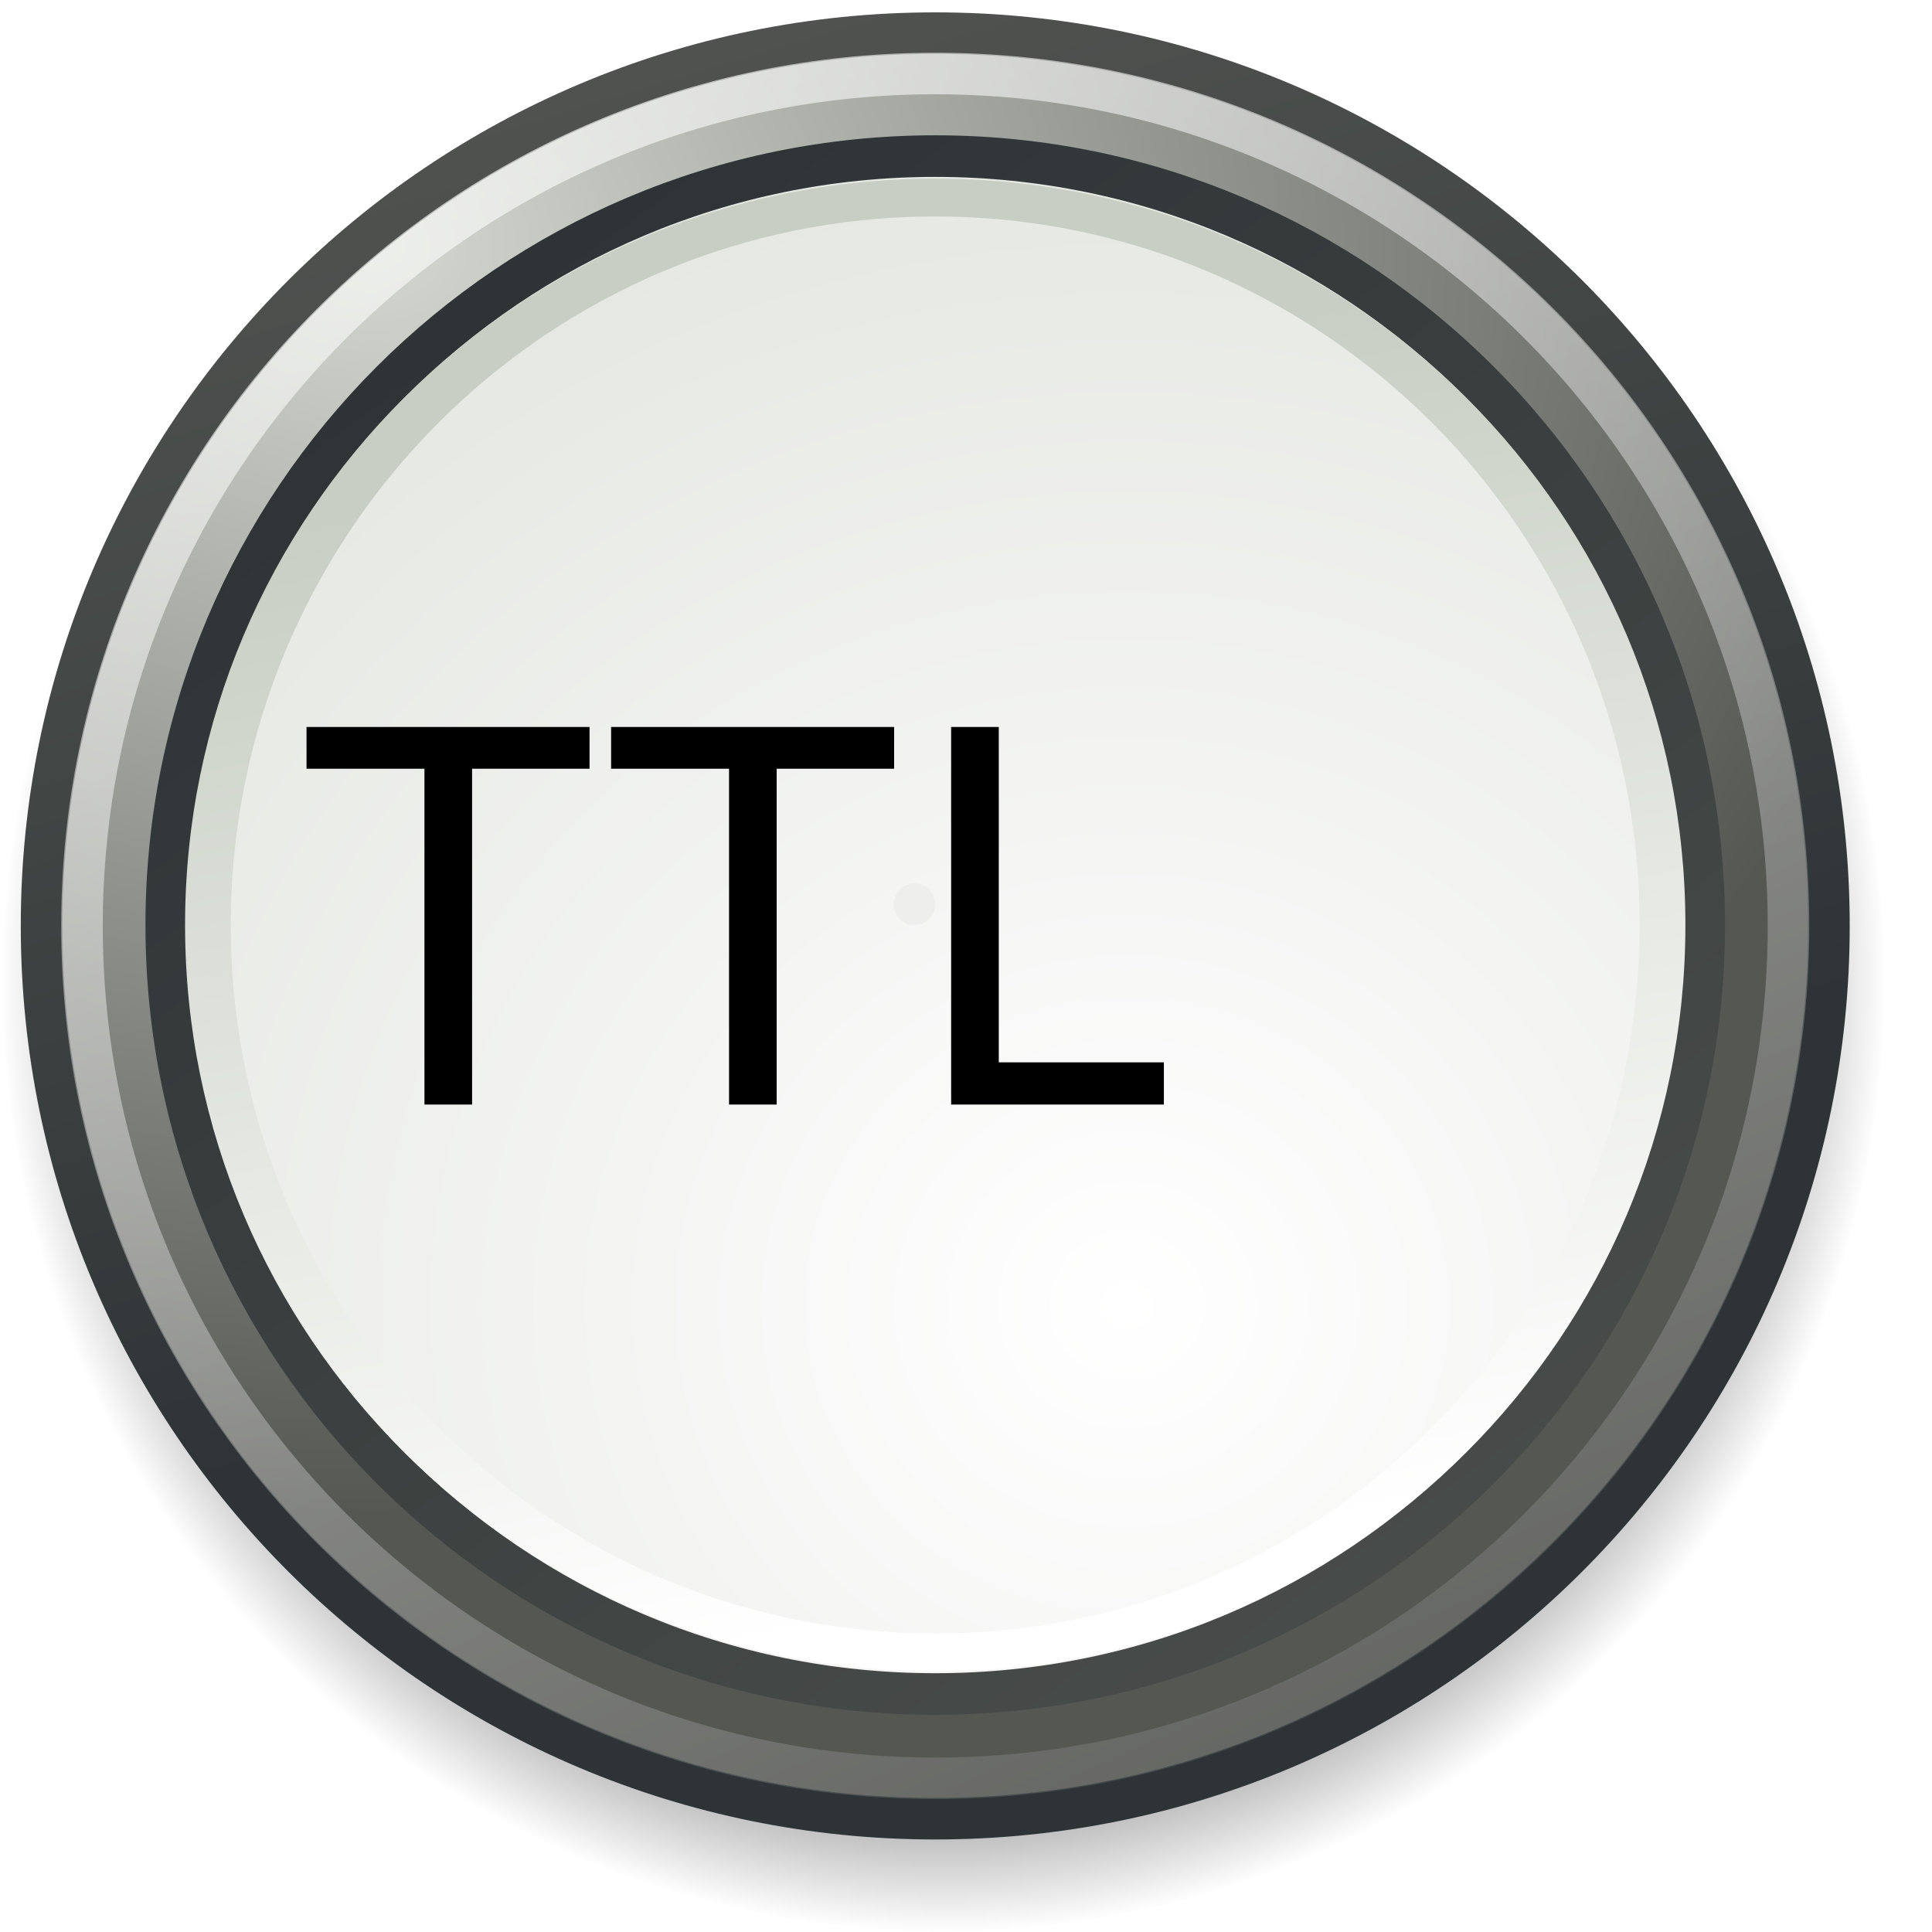
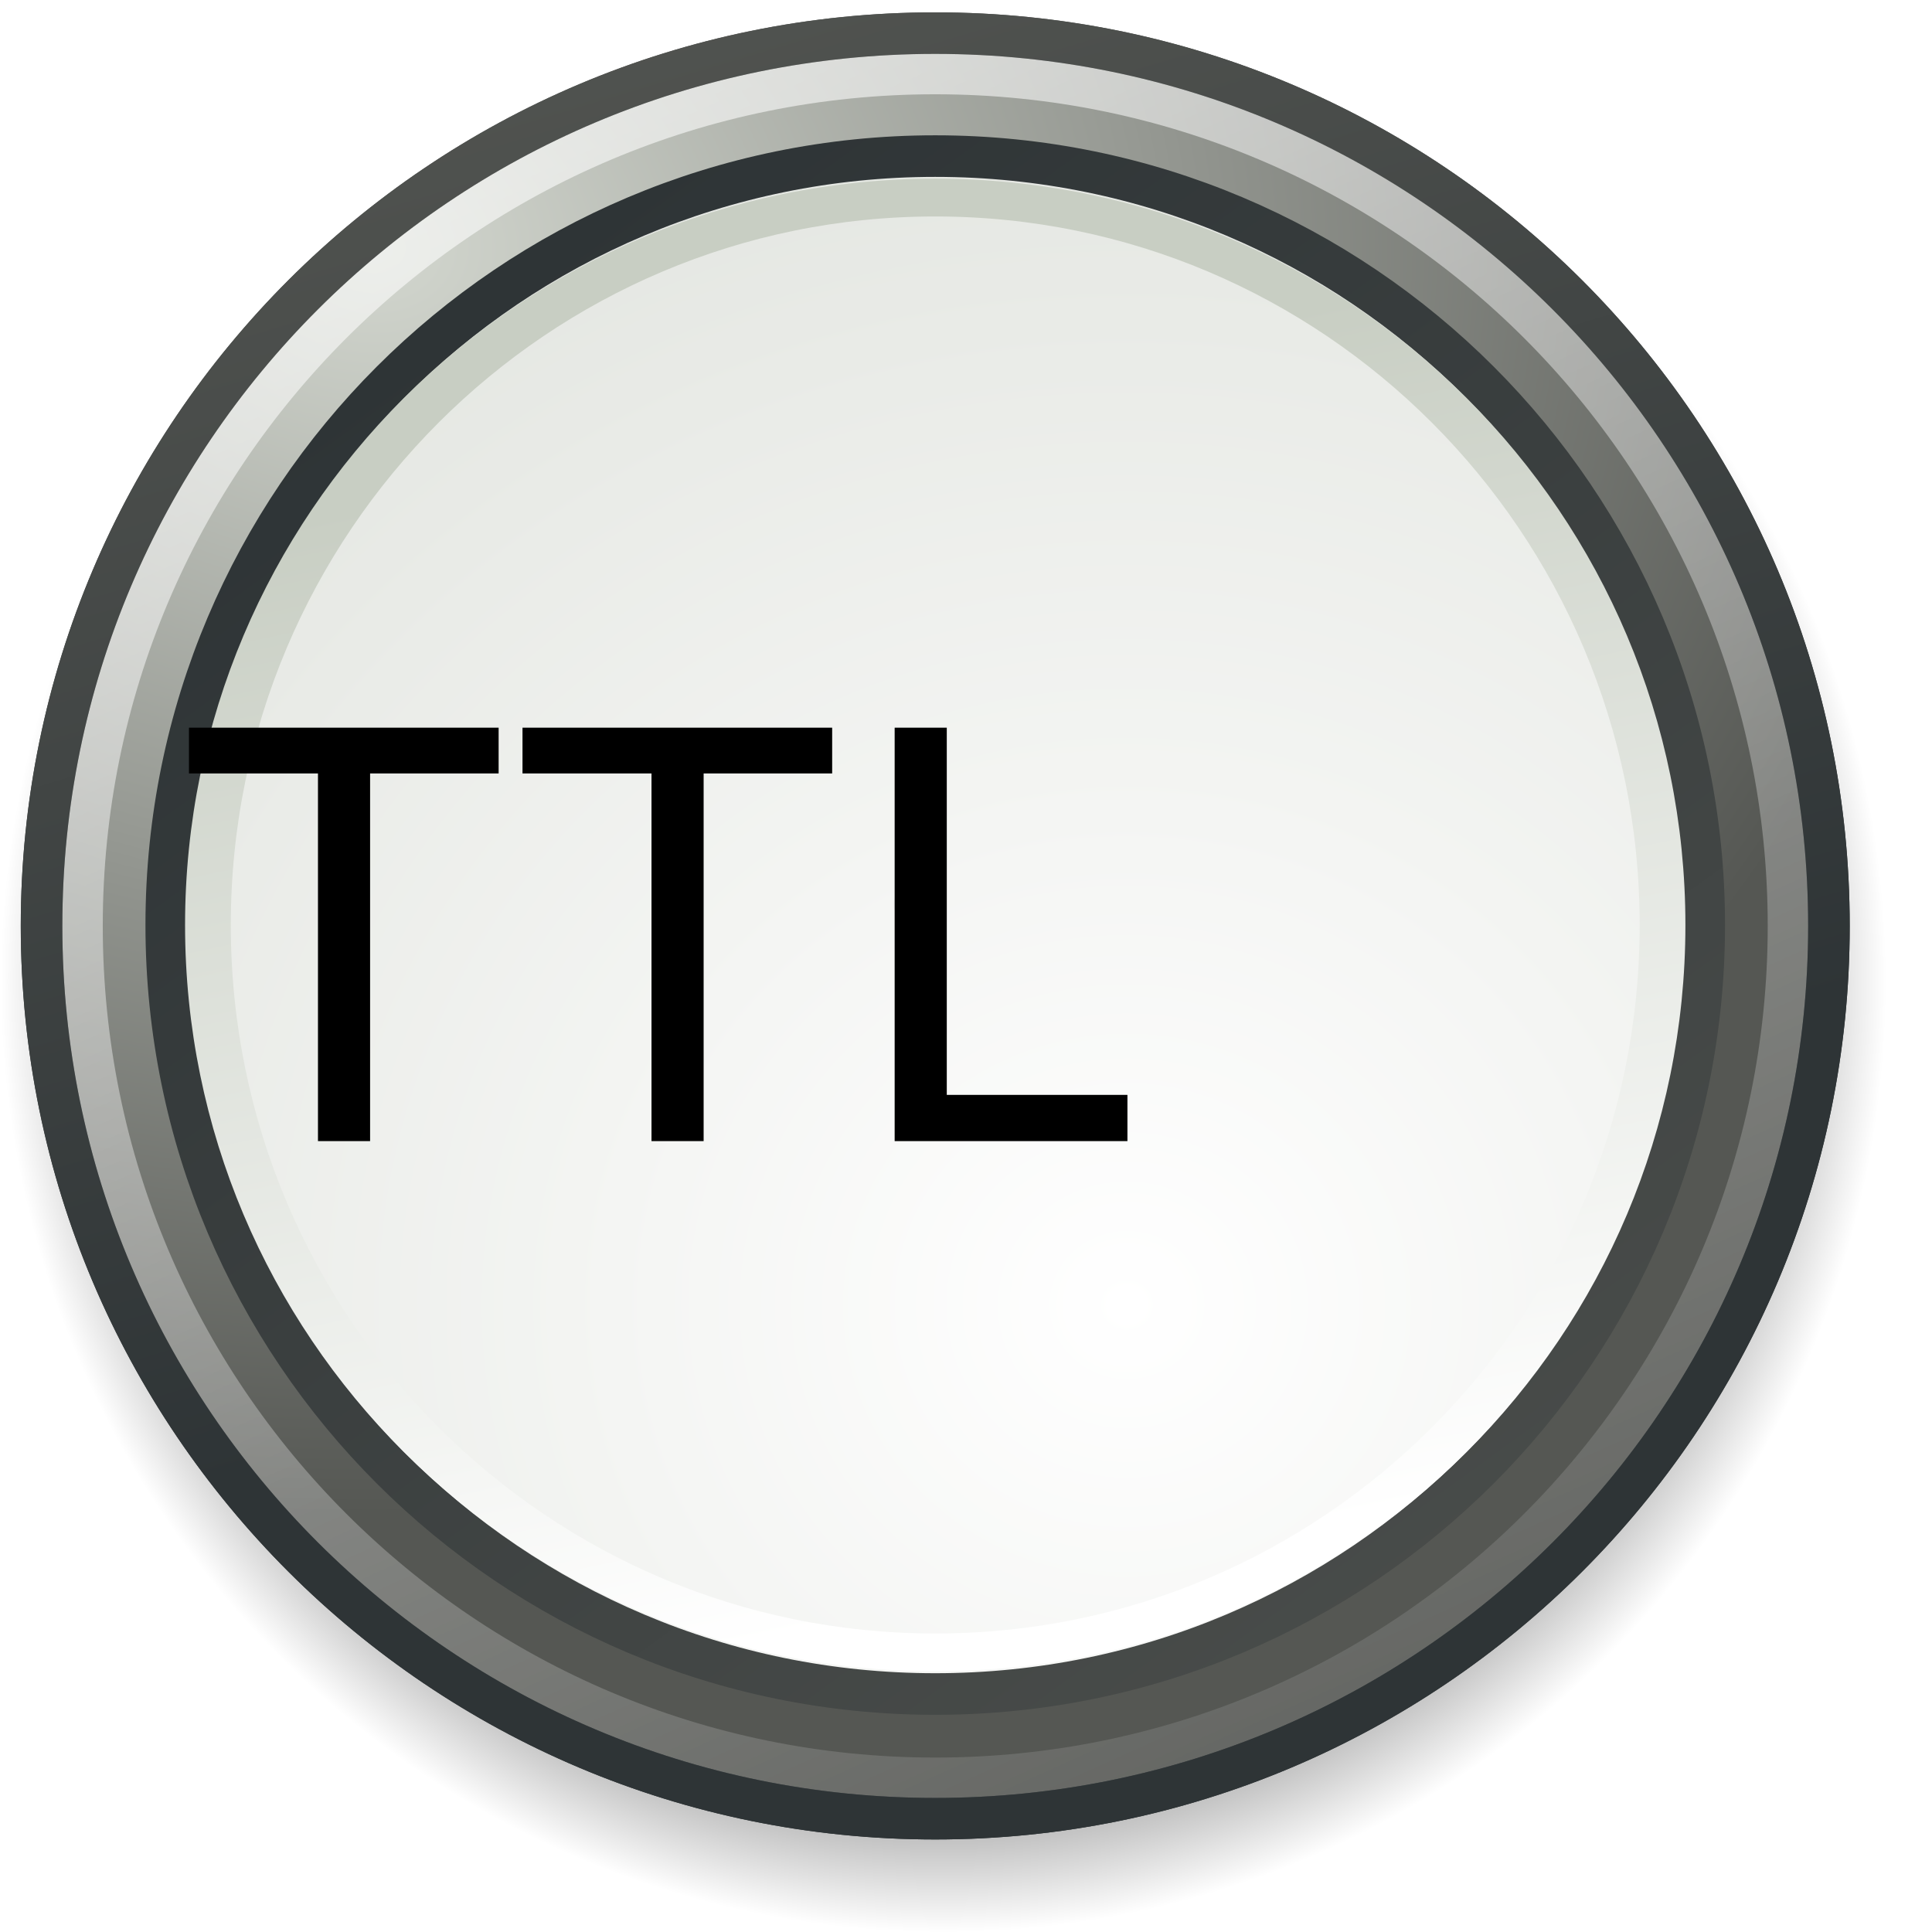
<svg xmlns="http://www.w3.org/2000/svg" xmlns:xlink="http://www.w3.org/1999/xlink" version="1.0" width="128" height="128" id="svg2">
  <defs id="defs4">
    <linearGradient id="linearGradient2911">
      <stop id="stop2913" style="stop-color:#ffffff;stop-opacity:1" offset="0" />
      <stop id="stop2915" style="stop-color:#ffffff;stop-opacity:0" offset="1" />
    </linearGradient>
    <linearGradient id="linearGradient2903">
      <stop id="stop2905" style="stop-color:#ffffff;stop-opacity:1" offset="0" />
      <stop id="stop2907" style="stop-color:#ffffff;stop-opacity:0" offset="1" />
    </linearGradient>
    <linearGradient id="linearGradient2879">
      <stop id="stop2881" style="stop-color:#c8cec3;stop-opacity:1" offset="0" />
      <stop id="stop2883" style="stop-color:#ffffff;stop-opacity:1" offset="1" />
    </linearGradient>
    <linearGradient id="linearGradient2871">
      <stop id="stop2873" style="stop-color:#ffffff;stop-opacity:1" offset="0" />
      <stop id="stop2875" style="stop-color:#ffffff;stop-opacity:0" offset="1" />
    </linearGradient>
    <linearGradient id="linearGradient2852">
      <stop id="stop2854" style="stop-color:#000000;stop-opacity:1" offset="0" />
      <stop id="stop2816" style="stop-color:#000000;stop-opacity:0.498" offset="0.795" />
      <stop id="stop2856" style="stop-color:#000000;stop-opacity:0" offset="1" />
    </linearGradient>
    <linearGradient id="linearGradient2842">
      <stop id="stop2844" style="stop-color:#2e3436;stop-opacity:1" offset="0" />
      <stop id="stop2846" style="stop-color:#555753;stop-opacity:1" offset="1" />
    </linearGradient>
    <linearGradient id="linearGradient2826">
      <stop id="stop2828" style="stop-color:#2e3436;stop-opacity:1" offset="0" />
      <stop id="stop2830" style="stop-color:#555753;stop-opacity:1" offset="1" />
    </linearGradient>
    <linearGradient id="linearGradient2804">
      <stop id="stop2806" style="stop-color:#eeeeec;stop-opacity:1" offset="0" />
      <stop id="stop2808" style="stop-color:#2e3436;stop-opacity:1" offset="1" />
    </linearGradient>
    <linearGradient id="linearGradient2792">
      <stop id="stop2794" style="stop-color:#ffffff;stop-opacity:1" offset="0" />
      <stop id="stop2796" style="stop-color:#d3d7cf;stop-opacity:1" offset="1" />
    </linearGradient>
    <linearGradient id="linearGradient2778">
      <stop id="stop2780" style="stop-color:#d3d7cf;stop-opacity:1" offset="0" />
      <stop id="stop2782" style="stop-color:#555753;stop-opacity:1" offset="1" />
    </linearGradient>
    <radialGradient cx="15.777" cy="17.018" r="13.479" fx="15.777" fy="17.018" id="radialGradient2858" xlink:href="#linearGradient2852" gradientUnits="userSpaceOnUse" />
    <radialGradient cx="7.731" cy="6.922" r="13.979" fx="7.731" fy="6.922" id="radialGradient1956" xlink:href="#linearGradient2778" gradientUnits="userSpaceOnUse" gradientTransform="matrix(1.715326,0,-1.462351e-6,1.368654,-5.935835,-2.694826)" />
    <linearGradient x1="5.111" y1="25.435" x2="-1.169" y2="4.555" id="linearGradient1958" xlink:href="#linearGradient2826" gradientUnits="userSpaceOnUse" />
    <radialGradient cx="16.962" cy="23.891" r="14.065" fx="16.962" fy="23.891" id="radialGradient1960" xlink:href="#linearGradient2792" gradientUnits="userSpaceOnUse" gradientTransform="matrix(2.57113,1.6738e-6,0,2.461325,-24.47562,-35.11938)" />
    <linearGradient x1="6.764" y1="6.689" x2="31.357" y2="40.582" id="linearGradient1962" xlink:href="#linearGradient2842" gradientUnits="userSpaceOnUse" />
    <linearGradient x1="7.569" y1="5.338" x2="21.277" y2="35.819" id="linearGradient2877" xlink:href="#linearGradient2871" gradientUnits="userSpaceOnUse" />
    <linearGradient x1="12.584" y1="7.911" x2="14.317" y2="14.704" id="linearGradient2885" xlink:href="#linearGradient2879" gradientUnits="userSpaceOnUse" />
    <radialGradient cx="15.618" cy="14.602" r="0.994" fx="15.618" fy="14.602" id="radialGradient2893" xlink:href="#linearGradient2804" gradientUnits="userSpaceOnUse" gradientTransform="matrix(2.320612,0,-1.917177e-6,1.657106,-20.62529,-9.557977)" />
    <linearGradient x1="24.312" y1="20" x2="17.938" y2="28.438" id="linearGradient2909" xlink:href="#linearGradient2903" gradientUnits="userSpaceOnUse" />
    <linearGradient x1="18.75" y1="21.062" x2="28" y2="26.125" id="linearGradient2917" xlink:href="#linearGradient2911" gradientUnits="userSpaceOnUse" />
  </defs>
  <g id="layer1" transform="matrix(2.753854,0,0,2.753854,-4.130825,-2.050754)">
    <g transform="translate(8.5,10)" id="g1902" style="opacity:0.2">
      <path d="M 15,14 L 23,7 L 17,16 L 13,18 L 15,14 z" id="path1898" style="fill:#000000;fill-opacity:1;fill-rule:evenodd;stroke:none;stroke-width:1px;stroke-linecap:butt;stroke-linejoin:miter;stroke-opacity:1" />
      <path d="M 15,16 L 21,20 L 17,14 L 13,12 L 15,16 z" id="path1900" style="fill:#000000;fill-opacity:1;fill-rule:evenodd;stroke:none;stroke-width:1px;stroke-linecap:butt;stroke-linejoin:miter;stroke-opacity:1" />
    </g>
    <path d="M 29.257,17.018 C 29.257,24.463 23.222,30.497 15.777,30.497 C 8.333,30.497 2.298,24.463 2.298,17.018 C 2.298,9.574 8.333,3.539 15.777,3.539 C 23.222,3.539 29.257,9.574 29.257,17.018 L 29.257,17.018 z" transform="matrix(-1.683737,0,0,1.696129,50.76034,-4.50252)" id="path2850" style="opacity:1;fill:url(#radialGradient2858);fill-opacity:1;stroke:none;stroke-width:1;stroke-linecap:round;stroke-linejoin:miter;stroke-miterlimit:4;stroke-dasharray:none;stroke-opacity:1" />
    <path d="M 29.257,17.018 C 29.257,24.463 23.222,30.497 15.777,30.497 C 8.333,30.497 2.298,24.463 2.298,17.018 C 2.298,9.574 8.333,3.539 15.777,3.539 C 23.222,3.539 29.257,9.574 29.257,17.018 L 29.257,17.018 z" transform="matrix(1.595047,0,0,1.593506,-1.165574,-4.097785)" id="path1862" style="fill:url(#radialGradient1956);fill-opacity:1;stroke:url(#linearGradient1958);stroke-width:0.627;stroke-linecap:round;stroke-linejoin:miter;stroke-miterlimit:4;stroke-dasharray:none;stroke-opacity:1" />
    <path d="M 29.257,17.018 C 29.257,24.463 23.222,30.497 15.777,30.497 C 8.333,30.497 2.298,24.463 2.298,17.018 C 2.298,9.574 8.333,3.539 15.777,3.539 C 23.222,3.539 29.257,9.574 29.257,17.018 L 29.257,17.018 z" transform="matrix(1.372483,0,0,1.372483,2.345902,-0.357151)" id="path2752" style="fill:url(#radialGradient1960);fill-opacity:1;stroke:url(#linearGradient1962);stroke-width:0.729;stroke-linecap:round;stroke-linejoin:miter;stroke-miterlimit:4;stroke-dasharray:none;stroke-opacity:1" />
    <path d="M 17.562,10.75 C 17.562,13.132 15.968,15.062 14,15.062 C 12.032,15.062 10.438,13.132 10.438,10.75 C 10.438,8.368 12.032,6.437 14,6.437 C 15.968,6.437 17.562,8.368 17.562,10.75 L 17.562,10.75 z" transform="matrix(4.912278,0,0,4.057969,-44.77189,-20.62317)" id="path2790" style="fill:none;fill-opacity:1;stroke:url(#linearGradient2885);stroke-width:0.224;stroke-linecap:round;stroke-linejoin:miter;stroke-miterlimit:4;stroke-dasharray:none;stroke-opacity:1" />
    <path d="M 16,14.5 C 16,14.776 15.776,15 15.5,15 C 15.224,15 15,14.776 15,14.5 C 15,14.224 15.224,14 15.5,14 C 15.776,14 16,14.224 16,14.5 z" transform="translate(8,8)" id="path2812" style="fill:#eeeeec;fill-opacity:1;stroke:none;stroke-width:1;stroke-linecap:round;stroke-linejoin:miter;stroke-miterlimit:4;stroke-dasharray:none;stroke-opacity:1" />
    <path d="M 29.257,17.018 C 29.257,24.463 23.222,30.497 15.777,30.497 C 8.333,30.497 2.298,24.463 2.298,17.018 C 2.298,9.574 8.333,3.539 15.777,3.539 C 23.222,3.539 29.257,9.574 29.257,17.018 L 29.257,17.018 z" transform="matrix(1.522916,0,0,1.521443,-2.753783e-2,-2.871404)" id="path2865" style="opacity:0.6;fill:none;fill-opacity:1;stroke:url(#linearGradient2877);stroke-width:0.657;stroke-linecap:round;stroke-linejoin:miter;stroke-miterlimit:4;stroke-dasharray:none;stroke-opacity:1" />
  </g>
-   <text xml:space="preserve" style="font-size:35.035px;font-style:normal;font-weight:normal;text-align:center;line-height:125%;letter-spacing:0px;word-spacing:0px;text-anchor:middle;fill:#000000;fill-opacity:1;stroke:none;font-family:Sans" x="62.637" y="73.18" id="text4018">
-     <tspan id="tspan4020" x="62.637" y="73.18">TTL</tspan>
+   <text xml:space="preserve" style="font-size:46.382px;font-style:normal;font-weight:normal;text-align:center;line-height:125%;letter-spacing:0px;word-spacing:-3.417px;text-anchor:middle;fill:#000000;fill-opacity:1;stroke:none;font-family:Sans;-inkscape-font-specification:Sans" id="text4018" y="75.605" x="61.98">
+     <tspan id="tspan4020" x="61.98" y="75.605" style="font-size:38.359px;font-style:normal;font-weight:normal;letter-spacing:0px;word-spacing:-3.417px;font-family:Sans;-inkscape-font-specification:Sans">TTL</tspan>
  </text>
+   <g transform="matrix(2.753854,0,0,2.753854,-4.130825,-2.050754)" id="g862">
+     <path style="fill:none;fill-opacity:1;stroke:url(#linearGradient1958);stroke-width:0.627;stroke-linecap:round;stroke-linejoin:miter;stroke-miterlimit:4;stroke-dasharray:none;stroke-opacity:1" id="path872" transform="matrix(1.595047,0,0,1.593506,-1.165574,-4.097785)" d="M 29.257,17.018 C 29.257,24.463 23.222,30.497 15.777,30.497 C 8.333,30.497 2.298,24.463 2.298,17.018 C 2.298,9.574 8.333,3.539 15.777,3.539 C 23.222,3.539 29.257,9.574 29.257,17.018 L 29.257,17.018 z" />
+   </g>
</svg>
